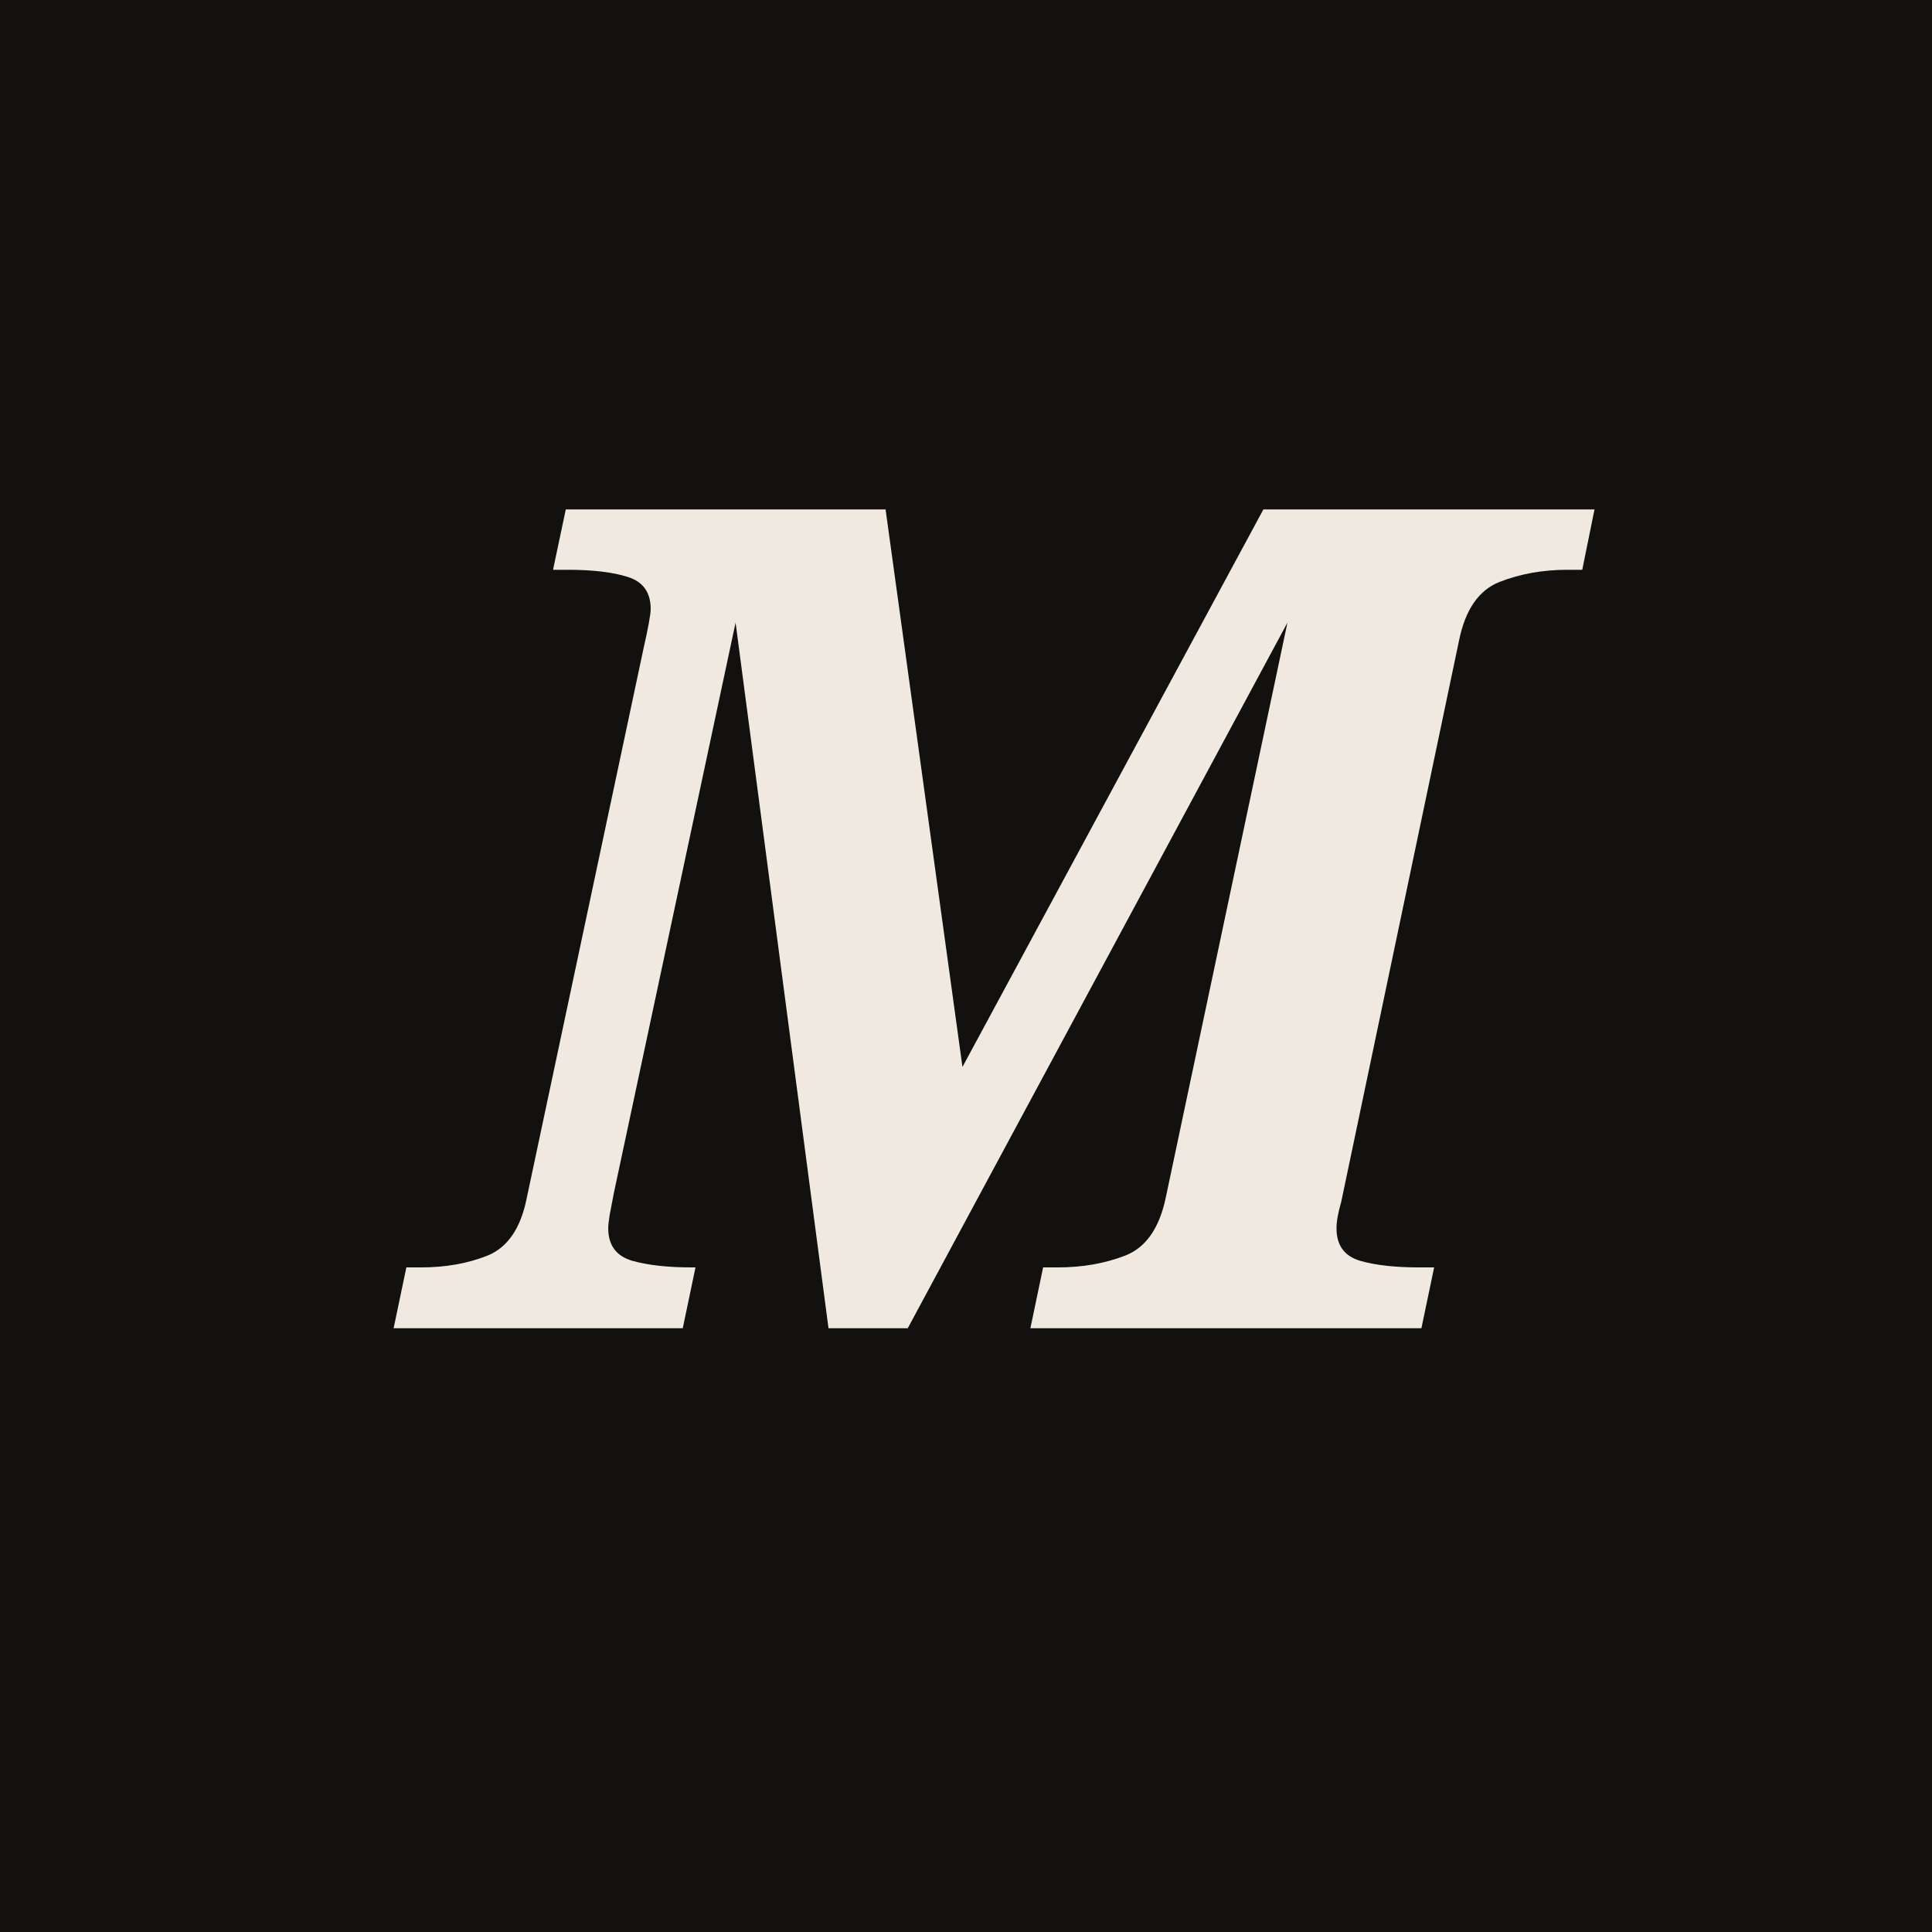
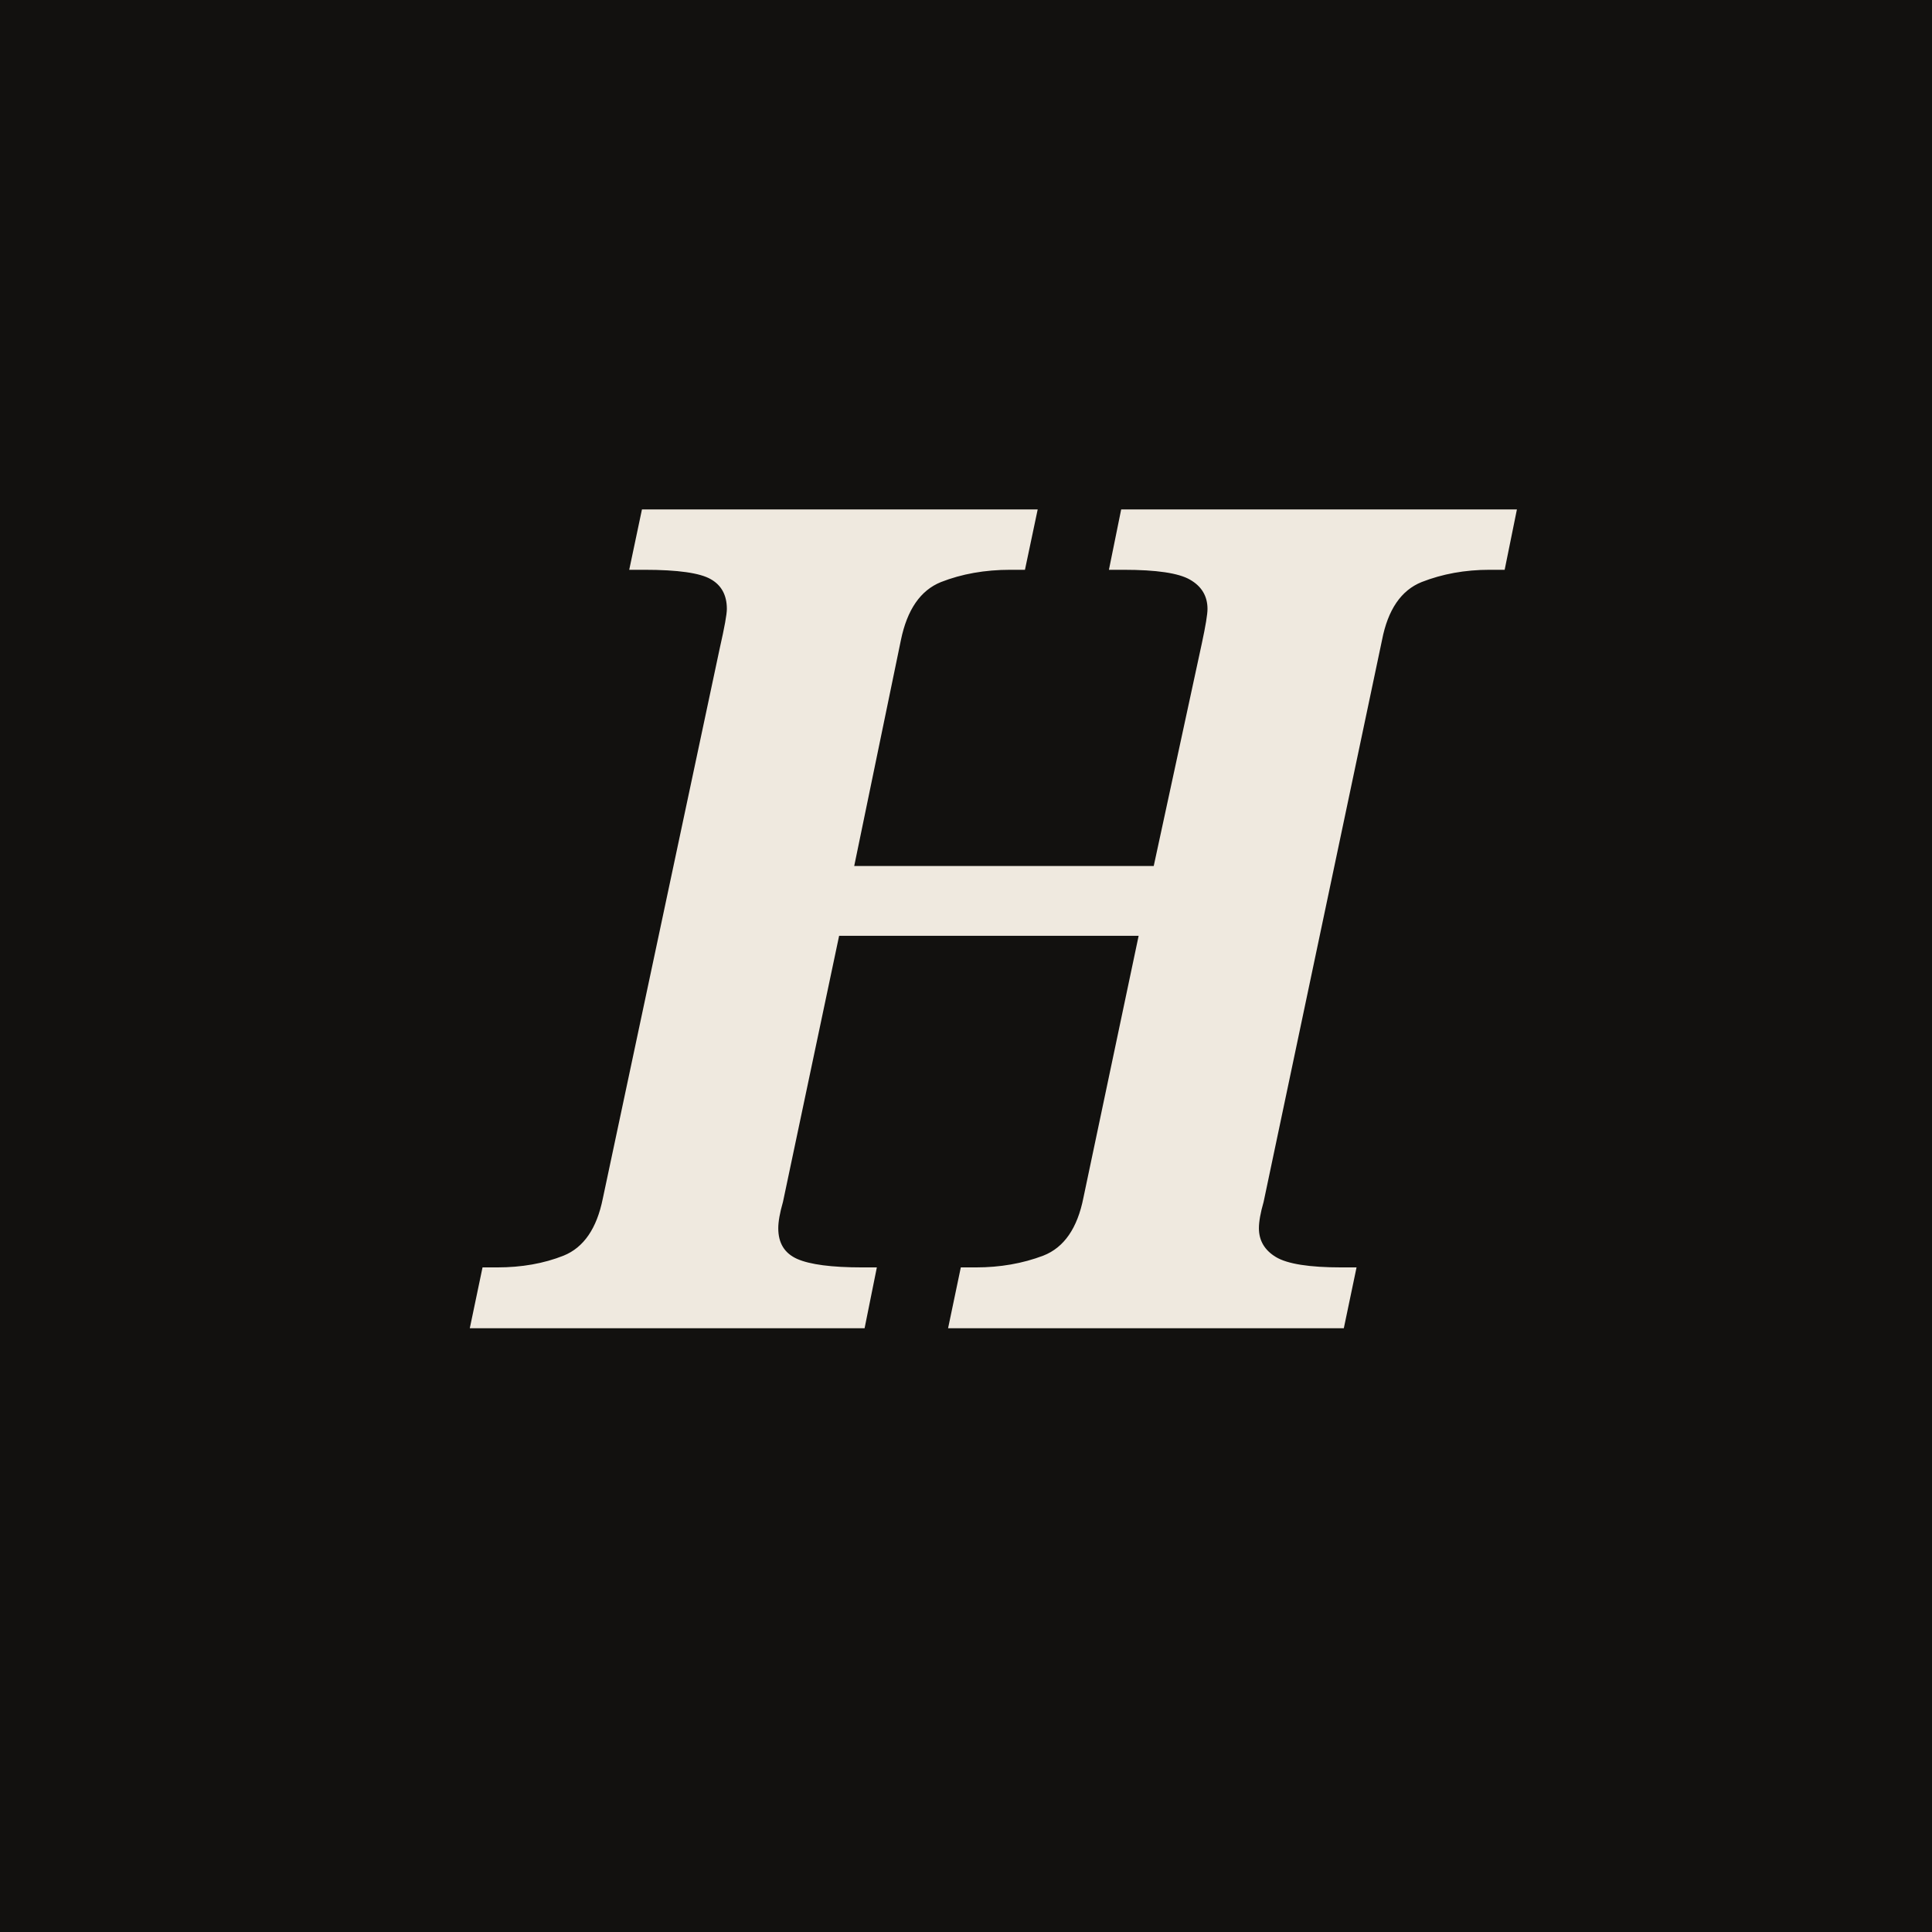
<svg xmlns="http://www.w3.org/2000/svg" viewBox="0 0 64 64">
  <rect width="64" height="64" fill="#12110F" />
-   <text x="32" y="44" font-family="Georgia, 'Bodoni Moda', serif" font-size="38" font-style="italic" font-weight="600" fill="#EFE9DF" text-anchor="middle">M</text>
+   <text x="32" y="44" font-family="Georgia, 'Bodoni Moda', serif" font-size="38" font-style="italic" font-weight="600" fill="#EFE9DF" text-anchor="middle">H</text>
</svg>
